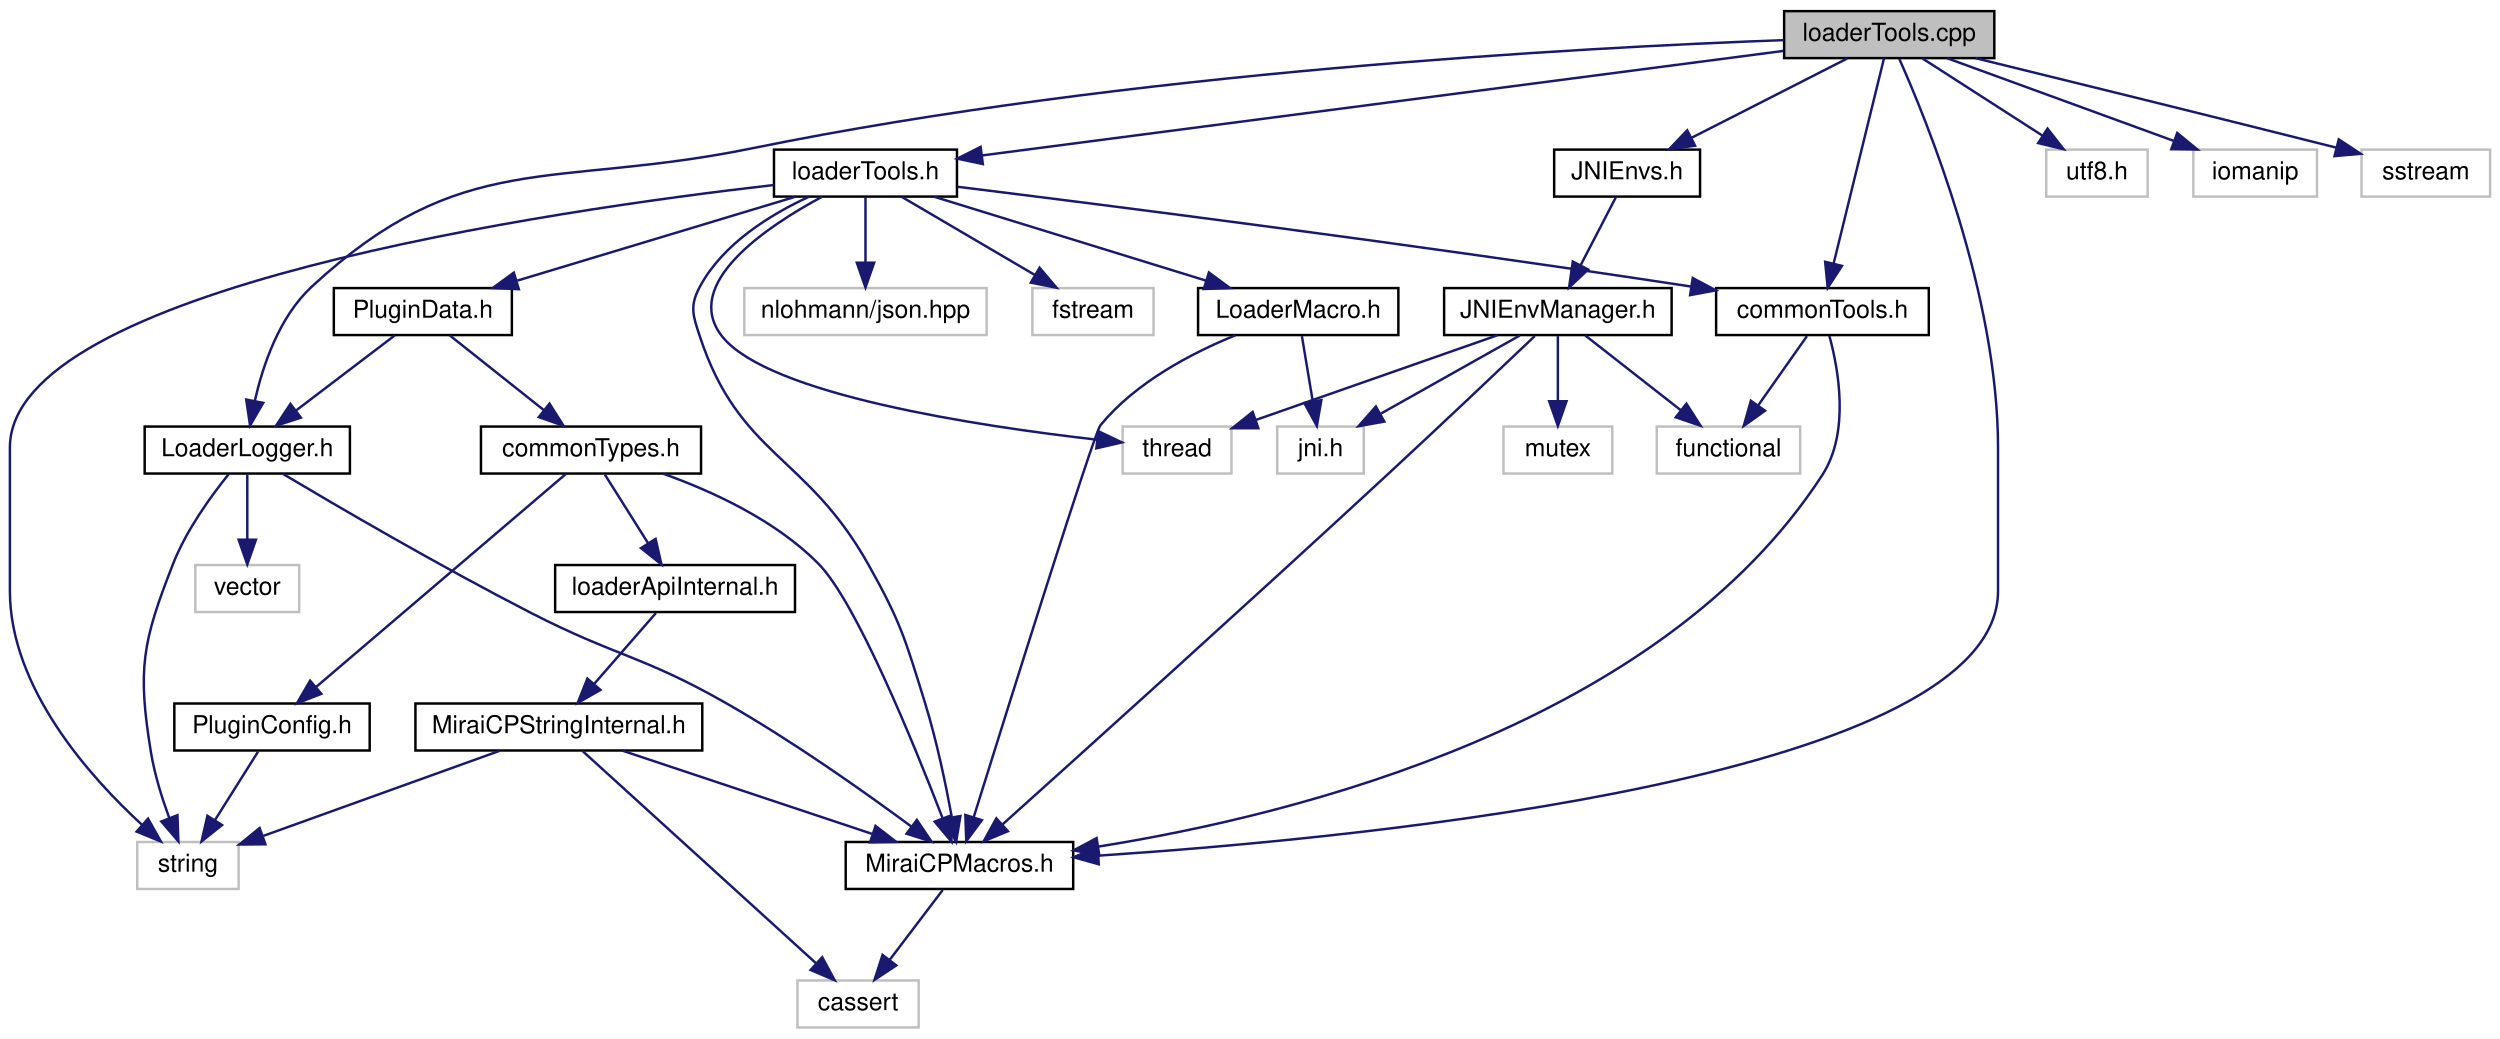
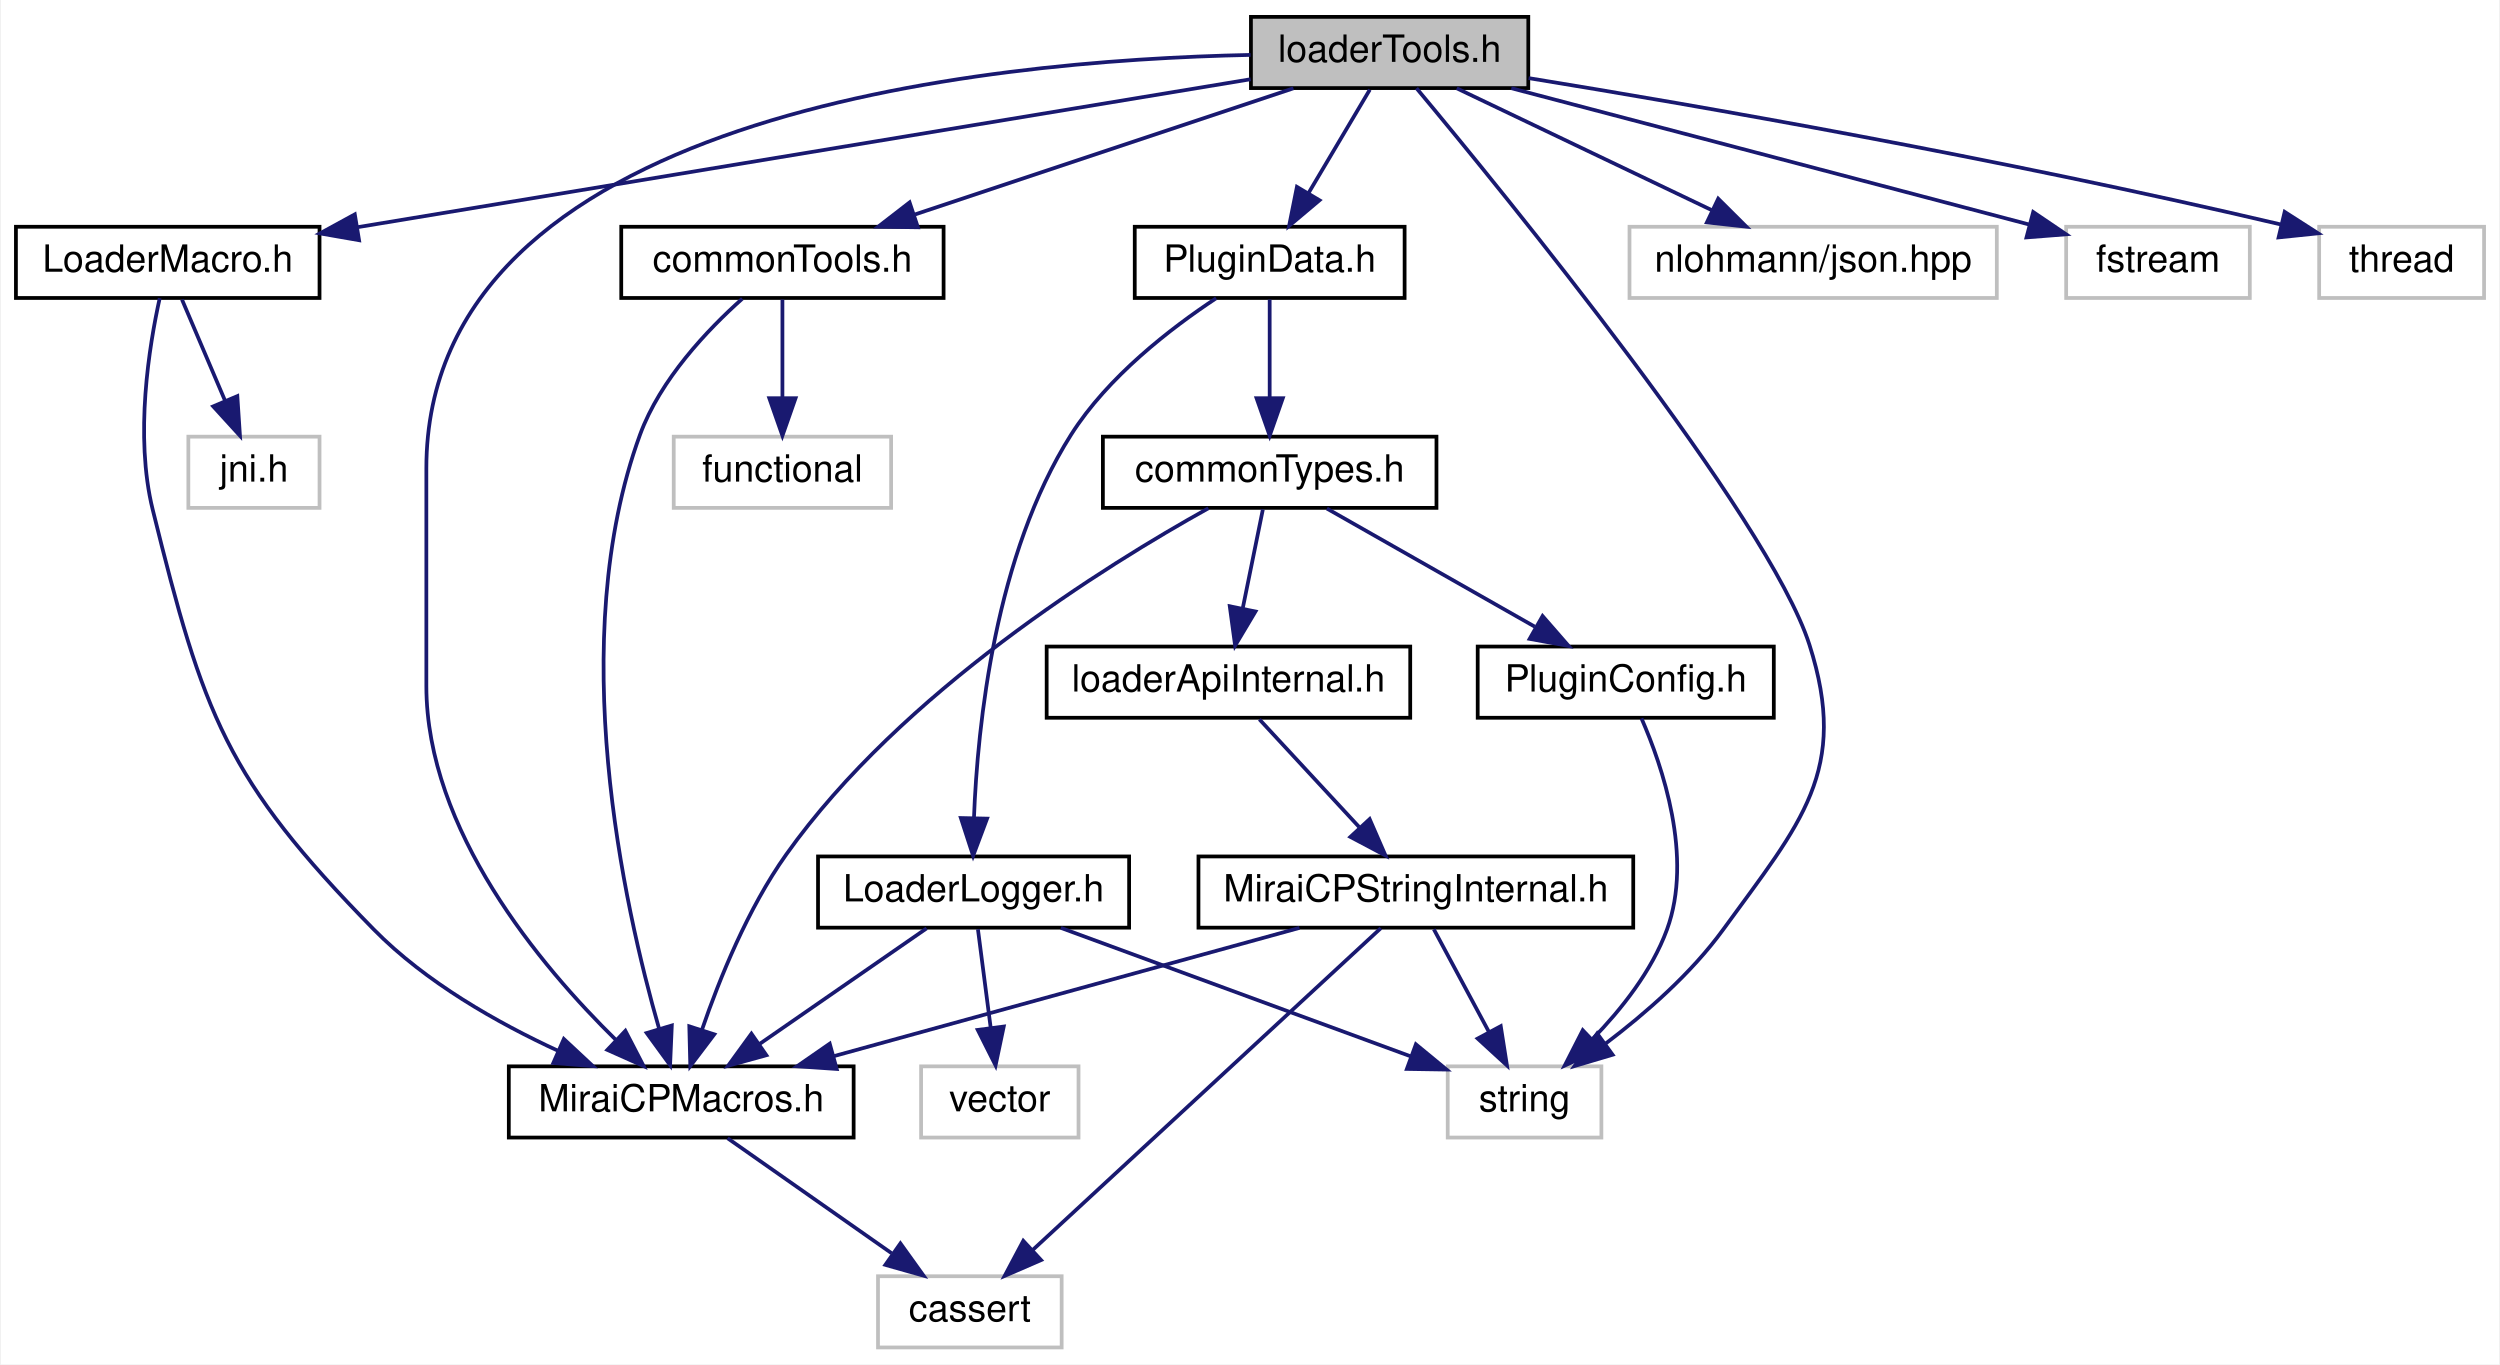
- <svg xmlns="http://www.w3.org/2000/svg" xmlns:xlink="http://www.w3.org/1999/xlink" width="1011pt" height="420pt" viewBox="0.00 0.00 1011.00 420.00">
-   <g id="graph0" class="graph" transform="scale(1 1) rotate(0) translate(4 416)">
-     <polygon fill="white" stroke="transparent" points="-4,4 -4,-416 1007,-416 1007,4 -4,4" />
+ <svg xmlns="http://www.w3.org/2000/svg" xmlns:xlink="http://www.w3.org/1999/xlink" width="667pt" height="364pt" viewBox="0.00 0.00 666.50 364.00">
+   <g id="graph0" class="graph" transform="scale(1 1) rotate(0) translate(4 360)">
+     <polygon fill="white" stroke="transparent" points="-4,4 -4,-360 662.5,-360 662.5,4 -4,4" />
    <g id="node1" class="node">
      <g id="a_node1">
        <a xlink:title=" ">
-           <polygon fill="#bfbfbf" stroke="black" points="717.5,-392.5 717.5,-411.5 802.5,-411.5 802.5,-392.5 717.5,-392.5" />
-           <text text-anchor="middle" x="760" y="-399.5" font-family="Helvetica,sans-Serif" font-size="10.00">loaderTools.cpp</text>
+           <polygon fill="#bfbfbf" stroke="black" points="329.5,-336.5 329.5,-355.5 403.5,-355.5 403.5,-336.5 329.5,-336.5" />
+           <text text-anchor="middle" x="366.5" y="-343.5" font-family="Helvetica,sans-Serif" font-size="10.00">loaderTools.h</text>
        </a>
      </g>
    </g>
    <g id="node2" class="node">
      <g id="a_node2">
        <a xlink:href="a00044.html" target="_top" xlink:title=" ">
-           <polygon fill="white" stroke="black" points="338,-56.5 338,-75.5 430,-75.5 430,-56.5 338,-56.5" />
-           <text text-anchor="middle" x="384" y="-63.5" font-family="Helvetica,sans-Serif" font-size="10.00">MiraiCPMacros.h</text>
+           <polygon fill="white" stroke="black" points="131.5,-56.5 131.5,-75.5 223.5,-75.5 223.5,-56.5 131.5,-56.5" />
+           <text text-anchor="middle" x="177.5" y="-63.5" font-family="Helvetica,sans-Serif" font-size="10.00">MiraiCPMacros.h</text>
        </a>
      </g>
    </g>
    <g id="edge1" class="edge">
-       <path fill="none" stroke="midnightblue" d="M764.06,-392.22C774.95,-367.84 804,-297.01 804,-235 804,-235 804,-235 804,-177 804,-102.64 554.54,-77.56 440.13,-69.97" />
-       <polygon fill="midnightblue" stroke="midnightblue" points="440.35,-66.48 430.15,-69.33 439.9,-73.46 440.35,-66.48" />
+       <path fill="none" stroke="midnightblue" d="M329.4,-345.35C258.23,-343.89 109.5,-329.52 109.5,-235 109.5,-235 109.5,-235 109.5,-177 109.5,-138.55 139.93,-102.31 160.08,-82.54" />
+       <polygon fill="midnightblue" stroke="midnightblue" points="162.6,-84.98 167.47,-75.57 157.79,-79.89 162.6,-84.98" />
    </g>
    <g id="node4" class="node">
      <g id="a_node4">
-         <a xlink:href="a00212.html" target="_top" xlink:title=" ">
-           <polygon fill="white" stroke="black" points="624.5,-336.5 624.5,-355.5 683.5,-355.5 683.5,-336.5 624.5,-336.5" />
-           <text text-anchor="middle" x="654" y="-343.5" font-family="Helvetica,sans-Serif" font-size="10.00">JNIEnvs.h</text>
+         <a xlink:href="a00239.html" target="_top" xlink:title=" ">
+           <polygon fill="white" stroke="black" points="0,-280.5 0,-299.5 81,-299.5 81,-280.5 0,-280.5" />
+           <text text-anchor="middle" x="40.5" y="-287.5" font-family="Helvetica,sans-Serif" font-size="10.00">LoaderMacro.h</text>
        </a>
      </g>
    </g>
    <g id="edge3" class="edge">
-       <path fill="none" stroke="midnightblue" d="M742.97,-392.32C725.97,-383.66 699.62,-370.24 680.01,-360.25" />
-       <polygon fill="midnightblue" stroke="midnightblue" points="681.49,-357.08 670.99,-355.65 678.31,-363.31 681.49,-357.08" />
+       <path fill="none" stroke="midnightblue" d="M329.42,-338.86C270.97,-329.18 157.28,-310.34 91.28,-299.41" />
+       <polygon fill="midnightblue" stroke="midnightblue" points="91.55,-295.91 81.11,-297.73 90.41,-302.81 91.55,-295.91" />
+     </g>
+     <g id="node6" class="node">
+       <g id="a_node6">
+         <a xlink:href="a00266.html" target="_top" xlink:title=" ">
+           <polygon fill="white" stroke="black" points="298.5,-280.5 298.5,-299.5 370.5,-299.5 370.5,-280.5 298.5,-280.5" />
+           <text text-anchor="middle" x="334.5" y="-287.5" font-family="Helvetica,sans-Serif" font-size="10.00">PluginData.h</text>
+         </a>
+       </g>
+     </g>
+     <g id="edge6" class="edge">
+       <path fill="none" stroke="midnightblue" d="M361.22,-336.08C356.79,-328.61 350.34,-317.72 344.88,-308.52" />
+       <polygon fill="midnightblue" stroke="midnightblue" points="347.79,-306.57 339.69,-299.75 341.77,-310.14 347.79,-306.57" />
+     </g>
+     <g id="node8" class="node">
+       <g id="a_node8">
+         <a xlink:title=" ">
+           <polygon fill="white" stroke="#bfbfbf" points="382,-56.5 382,-75.5 423,-75.5 423,-56.5 382,-56.5" />
+           <text text-anchor="middle" x="402.5" y="-63.5" font-family="Helvetica,sans-Serif" font-size="10.00">string</text>
+         </a>
+       </g>
+     </g>
+     <g id="edge25" class="edge">
+       <path fill="none" stroke="midnightblue" d="M373.67,-336.46C396.65,-308.91 467.58,-222.12 478.5,-188 489.26,-154.39 476.24,-140.55 455.5,-112 446.96,-100.25 434.75,-89.61 424.19,-81.62" />
+       <polygon fill="midnightblue" stroke="midnightblue" points="425.99,-78.6 415.83,-75.58 421.88,-84.27 425.99,-78.6" />
+     </g>
+     <g id="node14" class="node">
+       <g id="a_node14">
+         <a xlink:href="a00038.html" target="_top" xlink:title=" ">
+           <polygon fill="white" stroke="black" points="161.5,-280.5 161.5,-299.5 247.5,-299.5 247.5,-280.5 161.5,-280.5" />
+           <text text-anchor="middle" x="204.5" y="-287.5" font-family="Helvetica,sans-Serif" font-size="10.00">commonTools.h</text>
+         </a>
+       </g>
+     </g>
+     <g id="edge20" class="edge">
+       <path fill="none" stroke="midnightblue" d="M340.83,-336.44C313.58,-327.36 270.32,-312.94 239.85,-302.78" />
+       <polygon fill="midnightblue" stroke="midnightblue" points="240.64,-299.36 230.05,-299.52 238.43,-306 240.64,-299.36" />
+     </g>
+     <g id="node16" class="node">
+       <g id="a_node16">
+         <a xlink:title=" ">
+           <polygon fill="white" stroke="#bfbfbf" points="430.5,-280.5 430.5,-299.5 528.5,-299.5 528.5,-280.5 430.5,-280.5" />
+           <text text-anchor="middle" x="479.5" y="-287.5" font-family="Helvetica,sans-Serif" font-size="10.00">nlohmann/json.hpp</text>
+         </a>
+       </g>
+     </g>
+     <g id="edge23" class="edge">
+       <path fill="none" stroke="midnightblue" d="M384.41,-336.44C402.75,-327.68 431.51,-313.94 452.59,-303.86" />
+       <polygon fill="midnightblue" stroke="midnightblue" points="454.17,-306.99 461.68,-299.52 451.15,-300.67 454.17,-306.99" />
+     </g>
+     <g id="node17" class="node">
+       <g id="a_node17">
+         <a xlink:title=" ">
+           <polygon fill="white" stroke="#bfbfbf" points="547,-280.5 547,-299.5 596,-299.5 596,-280.5 547,-280.5" />
+           <text text-anchor="middle" x="571.5" y="-287.5" font-family="Helvetica,sans-Serif" font-size="10.00">fstream</text>
+         </a>
+       </g>
+     </g>
+     <g id="edge24" class="edge">
+       <path fill="none" stroke="midnightblue" d="M398.97,-336.47C431.42,-327.94 483,-314.38 537.2,-300.08" />
+       <polygon fill="midnightblue" stroke="midnightblue" points="538.21,-303.43 546.99,-297.49 536.42,-296.66 538.21,-303.43" />
+     </g>
+     <g id="node18" class="node">
+       <g id="a_node18">
+         <a xlink:title=" ">
+           <polygon fill="white" stroke="#bfbfbf" points="614.5,-280.5 614.5,-299.5 658.5,-299.5 658.5,-280.5 614.5,-280.5" />
+           <text text-anchor="middle" x="636.5" y="-287.5" font-family="Helvetica,sans-Serif" font-size="10.00">thread</text>
+         </a>
+       </g>
+     </g>
+     <g id="edge26" class="edge">
+       <path fill="none" stroke="midnightblue" d="M403.58,-339.16C448.83,-331.78 527.84,-318.09 604.41,-300.08" />
+       <polygon fill="midnightblue" stroke="midnightblue" points="605.3,-303.47 614.22,-297.75 603.68,-296.66 605.3,-303.47" />
+     </g>
+     <g id="node3" class="node">
+       <g id="a_node3">
+         <a xlink:title=" ">
+           <polygon fill="white" stroke="#bfbfbf" points="230,-0.5 230,-19.5 279,-19.5 279,-0.5 230,-0.5" />
+           <text text-anchor="middle" x="254.5" y="-7.5" font-family="Helvetica,sans-Serif" font-size="10.00">cassert</text>
+         </a>
+       </g>
+     </g>
+     <g id="edge2" class="edge">
+       <path fill="none" stroke="midnightblue" d="M189.87,-56.32C201.66,-48.06 219.63,-35.45 233.64,-25.63" />
+       <polygon fill="midnightblue" stroke="midnightblue" points="235.98,-28.26 242.16,-19.65 231.96,-22.53 235.98,-28.26" />
+     </g>
+     <g id="edge4" class="edge">
+       <path fill="none" stroke="midnightblue" d="M38.36,-280.44C35.58,-267.87 31.61,-243.76 36.5,-224 50.01,-169.38 56.06,-152.12 95.5,-112 109.3,-97.96 128.41,-87.13 144.72,-79.61" />
+       <polygon fill="midnightblue" stroke="midnightblue" points="146.18,-82.8 153.93,-75.57 143.37,-76.39 146.18,-82.8" />
+     </g>
+     <g id="node5" class="node">
+       <g id="a_node5">
+         <a xlink:title=" ">
+           <polygon fill="white" stroke="#bfbfbf" points="46,-224.5 46,-243.5 81,-243.5 81,-224.5 46,-224.5" />
+           <text text-anchor="middle" x="63.5" y="-231.5" font-family="Helvetica,sans-Serif" font-size="10.00">jni.h</text>
+         </a>
+       </g>
+     </g>
+     <g id="edge5" class="edge">
+       <path fill="none" stroke="midnightblue" d="M44.3,-280.08C47.41,-272.77 51.92,-262.18 55.79,-253.1" />
+       <polygon fill="midnightblue" stroke="midnightblue" points="59.07,-254.32 59.77,-243.75 52.63,-251.58 59.07,-254.32" />
+     </g>
+     <g id="node7" class="node">
+       <g id="a_node7">
+         <a xlink:href="a00236.html" target="_top" xlink:title=" ">
+           <polygon fill="white" stroke="black" points="214,-112.5 214,-131.5 297,-131.5 297,-112.5 214,-112.5" />
+           <text text-anchor="middle" x="255.5" y="-119.5" font-family="Helvetica,sans-Serif" font-size="10.00">LoaderLogger.h</text>
+         </a>
+       </g>
+     </g>
+     <g id="edge7" class="edge">
+       <path fill="none" stroke="midnightblue" d="M320.22,-280.43C308.16,-272.46 291.31,-259.5 281.5,-244 261.27,-212.04 256.57,-166.82 255.6,-141.69" />
+       <polygon fill="midnightblue" stroke="midnightblue" points="259.1,-141.59 255.38,-131.67 252.11,-141.75 259.1,-141.59" />
    </g>
    <g id="node10" class="node">
      <g id="a_node10">
-         <a xlink:href="a00239.html" target="_top" xlink:title=" ">
-           <polygon fill="white" stroke="black" points="54.5,-224.5 54.5,-243.5 137.5,-243.5 137.5,-224.5 54.5,-224.5" />
-           <text text-anchor="middle" x="96" y="-231.5" font-family="Helvetica,sans-Serif" font-size="10.00">LoaderLogger.h</text>
+         <a xlink:href="a00173.html" target="_top" xlink:title=" ">
+           <polygon fill="white" stroke="black" points="290,-224.5 290,-243.5 379,-243.5 379,-224.5 290,-224.5" />
+           <text text-anchor="middle" x="334.5" y="-231.5" font-family="Helvetica,sans-Serif" font-size="10.00">commonTypes.h</text>
+         </a>
+       </g>
+     </g>
+     <g id="edge11" class="edge">
+       <path fill="none" stroke="midnightblue" d="M334.5,-280.08C334.5,-273.01 334.5,-262.86 334.5,-253.99" />
+       <polygon fill="midnightblue" stroke="midnightblue" points="338,-253.75 334.5,-243.75 331,-253.75 338,-253.75" />
+     </g>
+     <g id="edge8" class="edge">
+       <path fill="none" stroke="midnightblue" d="M242.97,-112.32C230.91,-103.98 212.47,-91.21 198.23,-81.35" />
+       <polygon fill="midnightblue" stroke="midnightblue" points="200.22,-78.47 190,-75.65 196.23,-84.22 200.22,-78.47" />
+     </g>
+     <g id="edge9" class="edge">
+       <path fill="none" stroke="midnightblue" d="M278.79,-112.44C304.03,-103.17 344.39,-88.35 372.11,-78.17" />
+       <polygon fill="midnightblue" stroke="midnightblue" points="373.51,-81.38 381.69,-74.64 371.1,-74.81 373.51,-81.38" />
+     </g>
+     <g id="node9" class="node">
+       <g id="a_node9">
+         <a xlink:title=" ">
+           <polygon fill="white" stroke="#bfbfbf" points="241.5,-56.5 241.5,-75.5 283.5,-75.5 283.5,-56.5 241.5,-56.5" />
+           <text text-anchor="middle" x="262.5" y="-63.5" font-family="Helvetica,sans-Serif" font-size="10.00">vector</text>
        </a>
      </g>
    </g>
    <g id="edge10" class="edge">
-       <path fill="none" stroke="midnightblue" d="M717.39,-399.78C635.66,-396.78 451.55,-386.9 300,-356 218.74,-339.43 182.82,-356.38 122,-300 108.93,-287.88 102.3,-268.32 99.03,-253.82" />
-       <polygon fill="midnightblue" stroke="midnightblue" points="102.45,-253.08 97.12,-243.92 95.57,-254.41 102.45,-253.08" />
+       <path fill="none" stroke="midnightblue" d="M256.66,-112.08C257.58,-104.93 258.92,-94.64 260.08,-85.69" />
+       <polygon fill="midnightblue" stroke="midnightblue" points="263.55,-86.12 261.37,-75.75 256.61,-85.22 263.55,-86.12" />
+     </g>
+     <g id="edge12" class="edge">
+       <path fill="none" stroke="midnightblue" d="M318.15,-224.4C290.93,-209.27 236.29,-175.37 205.5,-132 195.28,-117.61 187.72,-98.91 183.04,-85.27" />
+       <polygon fill="midnightblue" stroke="midnightblue" points="186.32,-84.03 179.92,-75.58 179.66,-86.17 186.32,-84.03" />
+     </g>
+     <g id="node11" class="node">
+       <g id="a_node11">
+         <a xlink:href="a00047.html" target="_top" xlink:title=" ">
+           <polygon fill="white" stroke="black" points="390,-168.5 390,-187.5 469,-187.5 469,-168.5 390,-168.5" />
+           <text text-anchor="middle" x="429.5" y="-175.5" font-family="Helvetica,sans-Serif" font-size="10.00">PluginConfig.h</text>
+         </a>
+       </g>
+     </g>
+     <g id="edge13" class="edge">
+       <path fill="none" stroke="midnightblue" d="M349.76,-224.32C364.72,-215.82 387.75,-202.73 405.23,-192.8" />
+       <polygon fill="midnightblue" stroke="midnightblue" points="407.31,-195.64 414.27,-187.65 403.85,-189.55 407.31,-195.64" />
+     </g>
+     <g id="node12" class="node">
+       <g id="a_node12">
+         <a xlink:href="a00176.html" target="_top" xlink:title=" ">
+           <polygon fill="white" stroke="black" points="275,-168.5 275,-187.5 372,-187.5 372,-168.5 275,-168.5" />
+           <text text-anchor="middle" x="323.5" y="-175.5" font-family="Helvetica,sans-Serif" font-size="10.00">loaderApiInternal.h</text>
+         </a>
+       </g>
+     </g>
+     <g id="edge15" class="edge">
+       <path fill="none" stroke="midnightblue" d="M332.68,-224.08C331.23,-216.93 329.13,-206.64 327.31,-197.69" />
+       <polygon fill="midnightblue" stroke="midnightblue" points="330.71,-196.85 325.28,-187.75 323.85,-198.25 330.71,-196.85" />
+     </g>
+     <g id="edge14" class="edge">
+       <path fill="none" stroke="midnightblue" d="M433.7,-168.33C439.26,-155.62 447.58,-131.35 440.5,-112 436.44,-100.91 428.31,-90.67 420.61,-82.76" />
+       <polygon fill="midnightblue" stroke="midnightblue" points="422.86,-80.07 413.21,-75.7 418.03,-85.14 422.86,-80.07" />
    </g>
    <g id="node13" class="node">
      <g id="a_node13">
-         <a xlink:href="a00038.html" target="_top" xlink:title=" ">
-           <polygon fill="white" stroke="black" points="690,-280.5 690,-299.5 776,-299.5 776,-280.5 690,-280.5" />
-           <text text-anchor="middle" x="733" y="-287.5" font-family="Helvetica,sans-Serif" font-size="10.00">commonTools.h</text>
-         </a>
-       </g>
-     </g>
-     <g id="edge14" class="edge">
-       <path fill="none" stroke="midnightblue" d="M757.88,-392.37C753.52,-374.62 743.47,-333.67 737.56,-309.6" />
-       <polygon fill="midnightblue" stroke="midnightblue" points="740.89,-308.47 735.11,-299.59 734.09,-310.14 740.89,-308.47" />
-     </g>
-     <g id="node14" class="node">
-       <g id="a_node14">
-         <a xlink:href="a00257.html" target="_top" xlink:title=" ">
-           <polygon fill="white" stroke="black" points="309,-336.5 309,-355.5 383,-355.5 383,-336.5 309,-336.5" />
-           <text text-anchor="middle" x="346" y="-343.5" font-family="Helvetica,sans-Serif" font-size="10.00">loaderTools.h</text>
-         </a>
-       </g>
+         <a xlink:href="a00182.html" target="_top" xlink:title=" ">
+           <polygon fill="white" stroke="black" points="315.5,-112.5 315.5,-131.5 431.5,-131.5 431.5,-112.5 315.5,-112.5" />
+           <text text-anchor="middle" x="373.5" y="-119.5" font-family="Helvetica,sans-Serif" font-size="10.00">MiraiCPStringInternal.h</text>
+         </a>
+       </g>
+     </g>
+     <g id="edge16" class="edge">
+       <path fill="none" stroke="midnightblue" d="M331.76,-168.08C338.96,-160.3 349.61,-148.8 358.35,-139.37" />
+       <polygon fill="midnightblue" stroke="midnightblue" points="361.17,-141.47 365.4,-131.75 356.03,-136.71 361.17,-141.47" />
    </g>
    <g id="edge17" class="edge">
-       <path fill="none" stroke="midnightblue" d="M717.25,-395.42C639.19,-385.24 474.16,-363.72 393.03,-353.13" />
-       <polygon fill="midnightblue" stroke="midnightblue" points="393.47,-349.66 383.1,-351.84 392.56,-356.6 393.47,-349.66" />
-     </g>
-     <g id="node23" class="node">
-       <g id="a_node23">
-         <a xlink:title=" ">
-           <polygon fill="white" stroke="#bfbfbf" points="823.5,-336.5 823.5,-355.5 864.5,-355.5 864.5,-336.5 823.5,-336.5" />
-           <text text-anchor="middle" x="844" y="-343.5" font-family="Helvetica,sans-Serif" font-size="10.00">utf8.h</text>
-         </a>
-       </g>
-     </g>
-     <g id="edge38" class="edge">
-       <path fill="none" stroke="midnightblue" d="M773.5,-392.32C786.6,-383.9 806.71,-370.97 822.11,-361.07" />
-       <polygon fill="midnightblue" stroke="midnightblue" points="824.02,-364.01 830.54,-355.65 820.23,-358.12 824.02,-364.01" />
-     </g>
-     <g id="node24" class="node">
-       <g id="a_node24">
-         <a xlink:title=" ">
-           <polygon fill="white" stroke="#bfbfbf" points="883,-336.5 883,-355.5 933,-355.5 933,-336.5 883,-336.5" />
-           <text text-anchor="middle" x="908" y="-343.5" font-family="Helvetica,sans-Serif" font-size="10.00">iomanip</text>
-         </a>
-       </g>
-     </g>
-     <g id="edge39" class="edge">
-       <path fill="none" stroke="midnightblue" d="M783.45,-392.44C808.13,-383.44 847.19,-369.19 874.98,-359.05" />
-       <polygon fill="midnightblue" stroke="midnightblue" points="876.46,-362.23 884.66,-355.52 874.06,-355.66 876.46,-362.23" />
-     </g>
-     <g id="node25" class="node">
-       <g id="a_node25">
-         <a xlink:title=" ">
-           <polygon fill="white" stroke="#bfbfbf" points="951,-336.5 951,-355.5 1003,-355.5 1003,-336.5 951,-336.5" />
-           <text text-anchor="middle" x="977" y="-343.5" font-family="Helvetica,sans-Serif" font-size="10.00">sstream</text>
-         </a>
-       </g>
-     </g>
-     <g id="edge40" class="edge">
-       <path fill="none" stroke="midnightblue" d="M794.91,-392.47C829.57,-383.98 884.45,-370.47 940.84,-356.28" />
-       <polygon fill="midnightblue" stroke="midnightblue" points="941.79,-359.65 950.63,-353.81 940.08,-352.86 941.79,-359.65" />
-     </g>
-     <g id="node3" class="node">
-       <g id="a_node3">
-         <a xlink:title=" ">
-           <polygon fill="white" stroke="#bfbfbf" points="318.5,-0.5 318.5,-19.5 367.5,-19.5 367.5,-0.5 318.5,-0.5" />
-           <text text-anchor="middle" x="343" y="-7.5" font-family="Helvetica,sans-Serif" font-size="10.00">cassert</text>
-         </a>
-       </g>
-     </g>
-     <g id="edge2" class="edge">
-       <path fill="none" stroke="midnightblue" d="M377.23,-56.08C371.44,-48.46 362.94,-37.26 355.86,-27.94" />
-       <polygon fill="midnightblue" stroke="midnightblue" points="358.48,-25.6 349.64,-19.75 352.9,-29.83 358.48,-25.6" />
-     </g>
-     <g id="node5" class="node">
-       <g id="a_node5">
-         <a xlink:href="a00206.html" target="_top" xlink:title=" ">
-           <polygon fill="white" stroke="black" points="580,-280.5 580,-299.5 672,-299.5 672,-280.5 580,-280.5" />
-           <text text-anchor="middle" x="626" y="-287.5" font-family="Helvetica,sans-Serif" font-size="10.00">JNIEnvManager.h</text>
-         </a>
-       </g>
-     </g>
-     <g id="edge4" class="edge">
-       <path fill="none" stroke="midnightblue" d="M649.38,-336.08C645.54,-328.69 639.98,-317.95 635.24,-308.81" />
-       <polygon fill="midnightblue" stroke="midnightblue" points="638.25,-307.02 630.54,-299.75 632.03,-310.24 638.25,-307.02" />
-     </g>
-     <g id="edge5" class="edge">
-       <path fill="none" stroke="midnightblue" d="M616.68,-280.11C603.47,-267.54 578.51,-243.89 557,-224 500.41,-171.68 432.52,-110.53 401.28,-82.48" />
-       <polygon fill="midnightblue" stroke="midnightblue" points="403.59,-79.86 393.81,-75.79 398.92,-85.07 403.59,-79.86" />
-     </g>
-     <g id="node6" class="node">
-       <g id="a_node6">
-         <a xlink:title=" ">
-           <polygon fill="white" stroke="#bfbfbf" points="666,-224.5 666,-243.5 724,-243.5 724,-224.5 666,-224.5" />
-           <text text-anchor="middle" x="695" y="-231.5" font-family="Helvetica,sans-Serif" font-size="10.00">functional</text>
-         </a>
-       </g>
-     </g>
-     <g id="edge6" class="edge">
-       <path fill="none" stroke="midnightblue" d="M637.09,-280.32C647.49,-272.18 663.26,-259.84 675.72,-250.09" />
-       <polygon fill="midnightblue" stroke="midnightblue" points="677.99,-252.75 683.71,-243.83 673.68,-247.24 677.99,-252.75" />
-     </g>
-     <g id="node7" class="node">
-       <g id="a_node7">
-         <a xlink:title=" ">
-           <polygon fill="white" stroke="#bfbfbf" points="512.5,-224.5 512.5,-243.5 547.5,-243.5 547.5,-224.5 512.5,-224.5" />
-           <text text-anchor="middle" x="530" y="-231.5" font-family="Helvetica,sans-Serif" font-size="10.00">jni.h</text>
-         </a>
-       </g>
-     </g>
-     <g id="edge7" class="edge">
-       <path fill="none" stroke="midnightblue" d="M610.58,-280.32C595.46,-271.82 572.18,-258.73 554.53,-248.8" />
-       <polygon fill="midnightblue" stroke="midnightblue" points="555.82,-245.51 545.39,-243.65 552.39,-251.61 555.82,-245.51" />
-     </g>
-     <g id="node8" class="node">
-       <g id="a_node8">
-         <a xlink:title=" ">
-           <polygon fill="white" stroke="#bfbfbf" points="604,-224.5 604,-243.5 648,-243.5 648,-224.5 604,-224.5" />
-           <text text-anchor="middle" x="626" y="-231.5" font-family="Helvetica,sans-Serif" font-size="10.00">mutex</text>
-         </a>
-       </g>
-     </g>
-     <g id="edge8" class="edge">
-       <path fill="none" stroke="midnightblue" d="M626,-280.08C626,-273.01 626,-262.86 626,-253.99" />
-       <polygon fill="midnightblue" stroke="midnightblue" points="629.5,-253.75 626,-243.75 622.5,-253.75 629.5,-253.75" />
-     </g>
-     <g id="node9" class="node">
-       <g id="a_node9">
-         <a xlink:title=" ">
-           <polygon fill="white" stroke="#bfbfbf" points="450,-224.5 450,-243.5 494,-243.5 494,-224.5 450,-224.5" />
-           <text text-anchor="middle" x="472" y="-231.5" font-family="Helvetica,sans-Serif" font-size="10.00">thread</text>
-         </a>
-       </g>
-     </g>
-     <g id="edge9" class="edge">
-       <path fill="none" stroke="midnightblue" d="M601.6,-280.44C575.2,-271.19 532.99,-256.39 503.96,-246.21" />
-       <polygon fill="midnightblue" stroke="midnightblue" points="504.88,-242.82 494.29,-242.82 502.57,-249.43 504.88,-242.82" />
-     </g>
-     <g id="edge11" class="edge">
-       <path fill="none" stroke="midnightblue" d="M110.32,-224.41C131.87,-211.58 174.06,-186.93 211,-168 244.98,-150.59 255.79,-150.85 289,-132 316.31,-116.5 345.88,-95.54 364.65,-81.66" />
-       <polygon fill="midnightblue" stroke="midnightblue" points="366.78,-84.44 372.7,-75.65 362.6,-78.83 366.78,-84.44" />
-     </g>
-     <g id="node11" class="node">
-       <g id="a_node11">
-         <a xlink:title=" ">
-           <polygon fill="white" stroke="#bfbfbf" points="51.5,-56.5 51.5,-75.5 92.5,-75.5 92.5,-56.5 51.5,-56.5" />
-           <text text-anchor="middle" x="72" y="-63.5" font-family="Helvetica,sans-Serif" font-size="10.00">string</text>
-         </a>
-       </g>
-     </g>
-     <g id="edge12" class="edge">
-       <path fill="none" stroke="midnightblue" d="M88.56,-224.34C81.57,-215.72 71.42,-201.81 66,-188 53.58,-156.33 51.55,-145.57 57,-112 58.47,-102.96 61.49,-93.28 64.44,-85.22" />
-       <polygon fill="midnightblue" stroke="midnightblue" points="67.76,-86.34 68.14,-75.75 61.24,-83.79 67.76,-86.34" />
-     </g>
-     <g id="node12" class="node">
-       <g id="a_node12">
-         <a xlink:title=" ">
-           <polygon fill="white" stroke="#bfbfbf" points="75,-168.5 75,-187.5 117,-187.5 117,-168.5 75,-168.5" />
-           <text text-anchor="middle" x="96" y="-175.5" font-family="Helvetica,sans-Serif" font-size="10.00">vector</text>
-         </a>
-       </g>
-     </g>
-     <g id="edge13" class="edge">
-       <path fill="none" stroke="midnightblue" d="M96,-224.08C96,-217.01 96,-206.86 96,-197.99" />
-       <polygon fill="midnightblue" stroke="midnightblue" points="99.5,-197.75 96,-187.75 92.5,-197.75 99.5,-197.75" />
-     </g>
-     <g id="edge15" class="edge">
-       <path fill="none" stroke="midnightblue" d="M735.8,-280.17C739.45,-266.82 744.15,-241.25 733,-224 667.87,-123.28 521.04,-86.54 440.13,-73.63" />
-       <polygon fill="midnightblue" stroke="midnightblue" points="440.54,-70.15 430.12,-72.1 439.48,-77.07 440.54,-70.15" />
-     </g>
-     <g id="edge16" class="edge">
-       <path fill="none" stroke="midnightblue" d="M726.73,-280.08C721.36,-272.46 713.48,-261.26 706.92,-251.94" />
-       <polygon fill="midnightblue" stroke="midnightblue" points="709.78,-249.91 701.16,-243.75 704.05,-253.94 709.78,-249.91" />
+       <path fill="none" stroke="midnightblue" d="M342.44,-112.44C308.9,-103.2 255.3,-88.44 218.36,-78.26" />
+       <polygon fill="midnightblue" stroke="midnightblue" points="218.98,-74.8 208.41,-75.52 217.12,-81.55 218.98,-74.8" />
    </g>
    <g id="edge18" class="edge">
-       <path fill="none" stroke="midnightblue" d="M323.21,-336.47C307.67,-329.32 288.29,-317.44 279,-300 274.82,-292.16 276.22,-288.44 279,-280 294.91,-231.71 322.04,-232.3 347,-188 360.21,-164.56 362.02,-157.7 370,-132 374.76,-116.65 378.49,-98.77 380.89,-85.66" />
-       <polygon fill="midnightblue" stroke="midnightblue" points="384.39,-85.99 382.66,-75.54 377.49,-84.79 384.39,-85.99" />
-     </g>
-     <g id="edge37" class="edge">
-       <path fill="none" stroke="midnightblue" d="M328.5,-336.47C305.91,-324.33 271.38,-301.18 288,-280 306.5,-256.43 391.89,-243.62 439.57,-238.19" />
-       <polygon fill="midnightblue" stroke="midnightblue" points="440.13,-241.64 449.69,-237.08 439.37,-234.69 440.13,-241.64" />
-     </g>
-     <g id="edge36" class="edge">
-       <path fill="none" stroke="midnightblue" d="M308.97,-341.19C219.71,-330.97 0,-299.29 0,-235 0,-235 0,-235 0,-177 0,-137.94 32.18,-101.94 53.51,-82.37" />
-       <polygon fill="midnightblue" stroke="midnightblue" points="55.88,-84.94 61.06,-75.7 51.25,-79.7 55.88,-84.94" />
-     </g>
-     <g id="edge33" class="edge">
-       <path fill="none" stroke="midnightblue" d="M383.25,-340.46C443.4,-333.04 565.92,-317.49 679.94,-300.11" />
-       <polygon fill="midnightblue" stroke="midnightblue" points="680.54,-303.56 689.89,-298.59 679.48,-296.65 680.54,-303.56" />
+       <path fill="none" stroke="midnightblue" d="M364.16,-112.37C344.09,-93.81 296.6,-49.91 271.2,-26.44" />
+       <polygon fill="midnightblue" stroke="midnightblue" points="273.51,-23.81 263.79,-19.59 268.76,-28.95 273.51,-23.81" />
+     </g>
+     <g id="edge19" class="edge">
+       <path fill="none" stroke="midnightblue" d="M378.29,-112.08C382.26,-104.69 388.03,-93.95 392.93,-84.81" />
+       <polygon fill="midnightblue" stroke="midnightblue" points="396.15,-86.22 397.8,-75.75 389.99,-82.91 396.15,-86.22" />
+     </g>
+     <g id="edge21" class="edge">
+       <path fill="none" stroke="midnightblue" d="M193.79,-280.3C184.56,-272.07 171.91,-258.79 166.5,-244 146.45,-189.19 162.13,-118.49 171.61,-85.5" />
+       <polygon fill="midnightblue" stroke="midnightblue" points="174.99,-86.41 174.53,-75.83 168.29,-84.39 174.99,-86.41" />
    </g>
    <g id="node15" class="node">
      <g id="a_node15">
-         <a xlink:href="a00242.html" target="_top" xlink:title=" ">
-           <polygon fill="white" stroke="black" points="480.5,-280.5 480.5,-299.5 561.5,-299.5 561.5,-280.5 480.5,-280.5" />
-           <text text-anchor="middle" x="521" y="-287.5" font-family="Helvetica,sans-Serif" font-size="10.00">LoaderMacro.h</text>
-         </a>
-       </g>
-     </g>
-     <g id="edge19" class="edge">
-       <path fill="none" stroke="midnightblue" d="M373.73,-336.44C403.43,-327.28 450.72,-312.69 483.67,-302.52" />
-       <polygon fill="midnightblue" stroke="midnightblue" points="484.88,-305.81 493.4,-299.52 482.81,-299.12 484.88,-305.81" />
-     </g>
-     <g id="node16" class="node">
-       <g id="a_node16">
-         <a xlink:href="a00269.html" target="_top" xlink:title=" ">
-           <polygon fill="white" stroke="black" points="131,-280.5 131,-299.5 203,-299.5 203,-280.5 131,-280.5" />
-           <text text-anchor="middle" x="167" y="-287.5" font-family="Helvetica,sans-Serif" font-size="10.00">PluginData.h</text>
+         <a xlink:title=" ">
+           <polygon fill="white" stroke="#bfbfbf" points="175.5,-224.5 175.5,-243.5 233.5,-243.5 233.5,-224.5 175.5,-224.5" />
+           <text text-anchor="middle" x="204.5" y="-231.5" font-family="Helvetica,sans-Serif" font-size="10.00">functional</text>
        </a>
      </g>
    </g>
    <g id="edge22" class="edge">
-       <path fill="none" stroke="midnightblue" d="M317.64,-336.44C287.26,-327.28 238.89,-312.69 205.18,-302.52" />
-       <polygon fill="midnightblue" stroke="midnightblue" points="205.82,-299.05 195.23,-299.52 203.79,-305.76 205.82,-299.05" />
-     </g>
-     <g id="node21" class="node">
-       <g id="a_node21">
-         <a xlink:title=" ">
-           <polygon fill="white" stroke="#bfbfbf" points="297,-280.5 297,-299.5 395,-299.5 395,-280.5 297,-280.5" />
-           <text text-anchor="middle" x="346" y="-287.5" font-family="Helvetica,sans-Serif" font-size="10.00">nlohmann/json.hpp</text>
-         </a>
-       </g>
-     </g>
-     <g id="edge34" class="edge">
-       <path fill="none" stroke="midnightblue" d="M346,-336.08C346,-329.01 346,-318.86 346,-309.99" />
-       <polygon fill="midnightblue" stroke="midnightblue" points="349.5,-309.75 346,-299.75 342.5,-309.75 349.5,-309.75" />
-     </g>
-     <g id="node22" class="node">
-       <g id="a_node22">
-         <a xlink:title=" ">
-           <polygon fill="white" stroke="#bfbfbf" points="413.5,-280.5 413.5,-299.5 462.5,-299.5 462.5,-280.5 413.5,-280.5" />
-           <text text-anchor="middle" x="438" y="-287.5" font-family="Helvetica,sans-Serif" font-size="10.00">fstream</text>
-         </a>
-       </g>
-     </g>
-     <g id="edge35" class="edge">
-       <path fill="none" stroke="midnightblue" d="M360.78,-336.32C375.27,-327.82 397.57,-314.73 414.49,-304.8" />
-       <polygon fill="midnightblue" stroke="midnightblue" points="416.4,-307.74 423.26,-299.65 412.86,-301.7 416.4,-307.74" />
-     </g>
-     <g id="edge20" class="edge">
-       <path fill="none" stroke="midnightblue" d="M495.68,-280.45C478.04,-273.28 455.22,-261.4 441,-244 438.39,-240.81 403.69,-130.13 389.74,-85.44" />
-       <polygon fill="midnightblue" stroke="midnightblue" points="393.06,-84.33 386.75,-75.83 386.38,-86.42 393.06,-84.33" />
-     </g>
-     <g id="edge21" class="edge">
-       <path fill="none" stroke="midnightblue" d="M522.49,-280.08C523.68,-272.93 525.39,-262.64 526.88,-253.69" />
-       <polygon fill="midnightblue" stroke="midnightblue" points="530.35,-254.19 528.54,-243.75 523.45,-253.04 530.35,-254.19" />
-     </g>
-     <g id="edge23" class="edge">
-       <path fill="none" stroke="midnightblue" d="M155.59,-280.32C144.89,-272.18 128.66,-259.84 115.84,-250.09" />
-       <polygon fill="midnightblue" stroke="midnightblue" points="117.69,-247.1 107.61,-243.83 113.46,-252.67 117.69,-247.1" />
-     </g>
-     <g id="node17" class="node">
-       <g id="a_node17">
-         <a xlink:href="a00173.html" target="_top" xlink:title=" ">
-           <polygon fill="white" stroke="black" points="190.5,-224.5 190.5,-243.5 279.5,-243.5 279.5,-224.5 190.5,-224.5" />
-           <text text-anchor="middle" x="235" y="-231.5" font-family="Helvetica,sans-Serif" font-size="10.00">commonTypes.h</text>
-         </a>
-       </g>
-     </g>
-     <g id="edge24" class="edge">
-       <path fill="none" stroke="midnightblue" d="M177.93,-280.32C188.17,-272.18 203.72,-259.84 216,-250.09" />
-       <polygon fill="midnightblue" stroke="midnightblue" points="218.22,-252.79 223.88,-243.83 213.87,-247.31 218.22,-252.79" />
-     </g>
-     <g id="edge25" class="edge">
-       <path fill="none" stroke="midnightblue" d="M264.21,-224.42C284.02,-217.36 309.65,-205.6 327,-188 342.24,-172.53 365.64,-115.08 377.14,-85.25" />
-       <polygon fill="midnightblue" stroke="midnightblue" points="380.51,-86.23 380.8,-75.63 373.97,-83.73 380.51,-86.23" />
-     </g>
-     <g id="node18" class="node">
-       <g id="a_node18">
-         <a xlink:href="a00047.html" target="_top" xlink:title=" ">
-           <polygon fill="white" stroke="black" points="66.5,-112.5 66.5,-131.5 145.5,-131.5 145.5,-112.5 66.5,-112.5" />
-           <text text-anchor="middle" x="106" y="-119.5" font-family="Helvetica,sans-Serif" font-size="10.00">PluginConfig.h</text>
-         </a>
-       </g>
-     </g>
-     <g id="edge26" class="edge">
-       <path fill="none" stroke="midnightblue" d="M224.88,-224.37C203.02,-205.73 151.19,-161.53 123.75,-138.13" />
-       <polygon fill="midnightblue" stroke="midnightblue" points="125.96,-135.42 116.08,-131.59 121.41,-140.74 125.96,-135.42" />
-     </g>
-     <g id="node19" class="node">
-       <g id="a_node19">
-         <a xlink:href="a00176.html" target="_top" xlink:title=" ">
-           <polygon fill="white" stroke="black" points="220.5,-168.5 220.5,-187.5 317.5,-187.5 317.5,-168.5 220.5,-168.5" />
-           <text text-anchor="middle" x="269" y="-175.5" font-family="Helvetica,sans-Serif" font-size="10.00">loaderApiInternal.h</text>
-         </a>
-       </g>
-     </g>
-     <g id="edge28" class="edge">
-       <path fill="none" stroke="midnightblue" d="M240.61,-224.08C245.37,-216.53 252.32,-205.49 258.15,-196.23" />
-       <polygon fill="midnightblue" stroke="midnightblue" points="261.12,-198.08 263.49,-187.75 255.2,-194.35 261.12,-198.08" />
-     </g>
-     <g id="edge27" class="edge">
-       <path fill="none" stroke="midnightblue" d="M100.39,-112.08C95.63,-104.53 88.68,-93.49 82.85,-84.23" />
-       <polygon fill="midnightblue" stroke="midnightblue" points="85.8,-82.35 77.51,-75.75 79.88,-86.08 85.8,-82.35" />
-     </g>
-     <g id="node20" class="node">
-       <g id="a_node20">
-         <a xlink:href="a00182.html" target="_top" xlink:title=" ">
-           <polygon fill="white" stroke="black" points="164,-112.5 164,-131.5 280,-131.5 280,-112.5 164,-112.5" />
-           <text text-anchor="middle" x="222" y="-119.5" font-family="Helvetica,sans-Serif" font-size="10.00">MiraiCPStringInternal.h</text>
-         </a>
-       </g>
-     </g>
-     <g id="edge29" class="edge">
-       <path fill="none" stroke="midnightblue" d="M261.24,-168.08C254.46,-160.3 244.46,-148.8 236.24,-139.37" />
-       <polygon fill="midnightblue" stroke="midnightblue" points="238.82,-137 229.62,-131.75 233.54,-141.59 238.82,-137" />
-     </g>
-     <g id="edge30" class="edge">
-       <path fill="none" stroke="midnightblue" d="M247.67,-112.44C274.92,-103.36 318.18,-88.94 348.65,-78.78" />
-       <polygon fill="midnightblue" stroke="midnightblue" points="350.07,-82 358.45,-75.52 347.86,-75.36 350.07,-82" />
-     </g>
-     <g id="edge31" class="edge">
-       <path fill="none" stroke="midnightblue" d="M231.49,-112.37C251.9,-93.81 300.2,-49.91 326.02,-26.44" />
-       <polygon fill="midnightblue" stroke="midnightblue" points="328.5,-28.91 333.55,-19.59 323.8,-23.73 328.5,-28.91" />
-     </g>
-     <g id="edge32" class="edge">
-       <path fill="none" stroke="midnightblue" d="M198.23,-112.44C172.33,-103.12 130.82,-88.18 102.53,-77.99" />
-       <polygon fill="midnightblue" stroke="midnightblue" points="103.35,-74.57 92.76,-74.47 100.98,-81.15 103.35,-74.57" />
+       <path fill="none" stroke="midnightblue" d="M204.5,-280.08C204.5,-273.01 204.5,-262.86 204.5,-253.99" />
+       <polygon fill="midnightblue" stroke="midnightblue" points="208,-253.75 204.5,-243.75 201,-253.75 208,-253.75" />
    </g>
  </g>
</svg>
